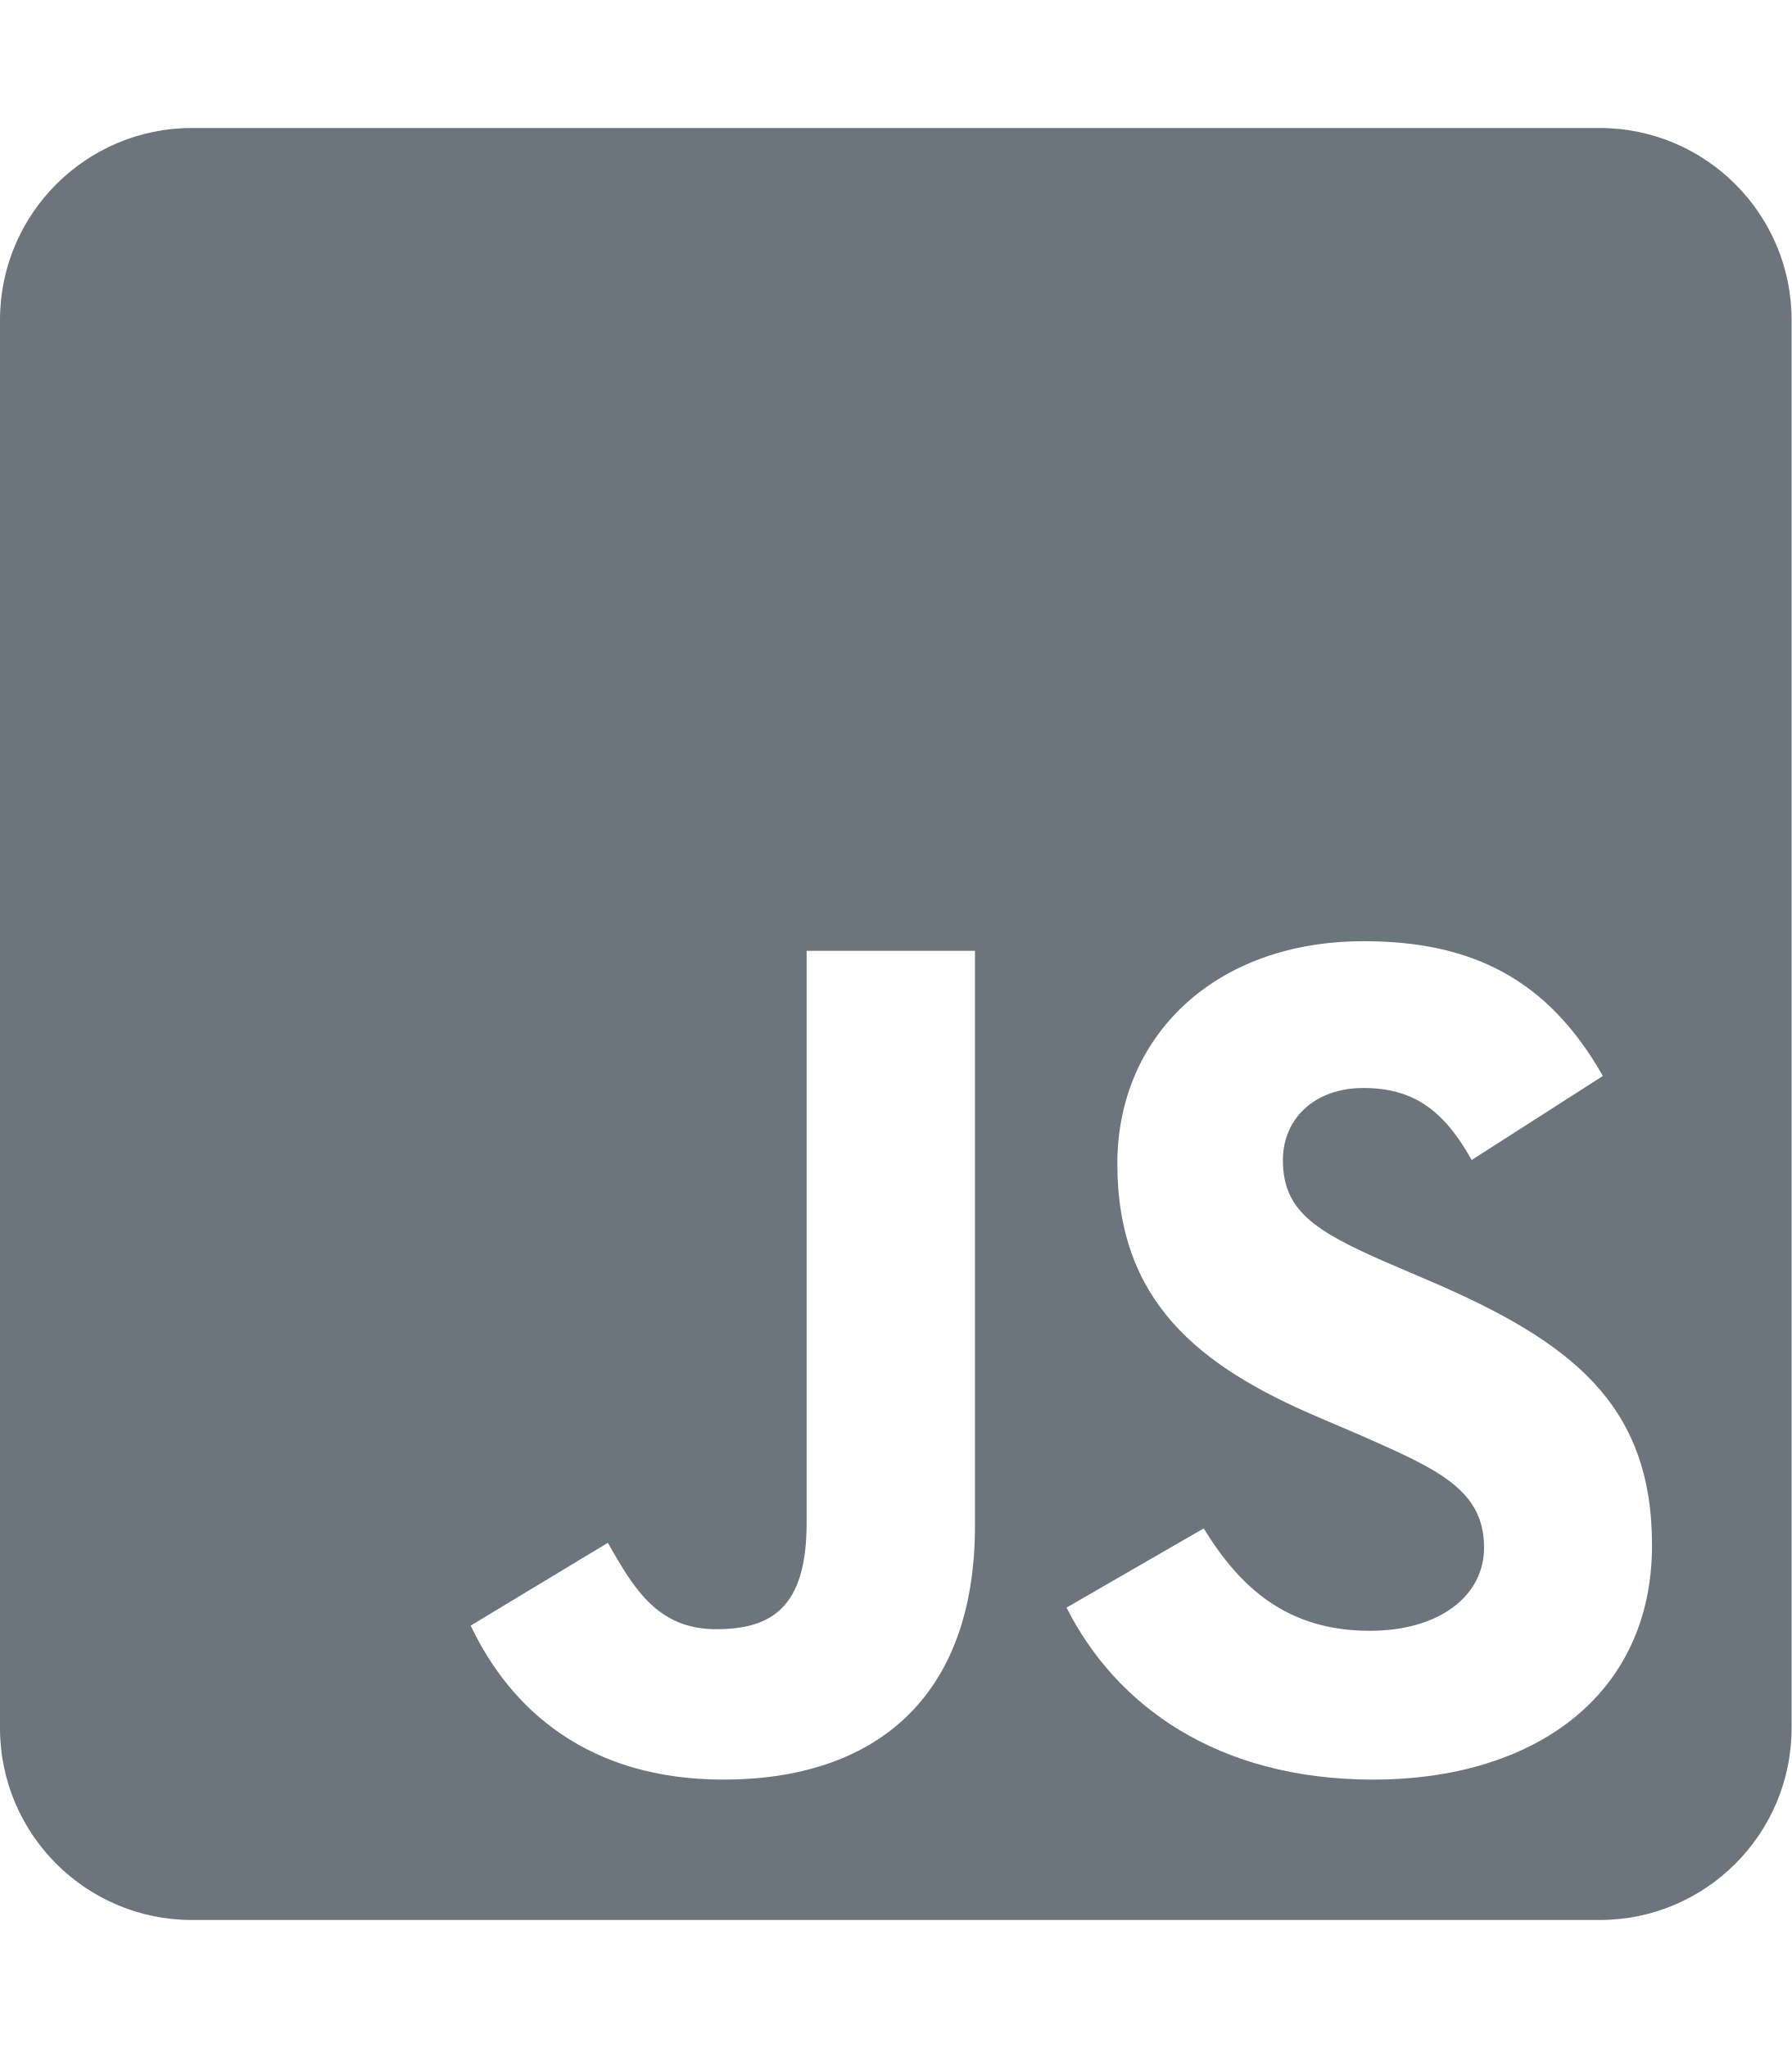
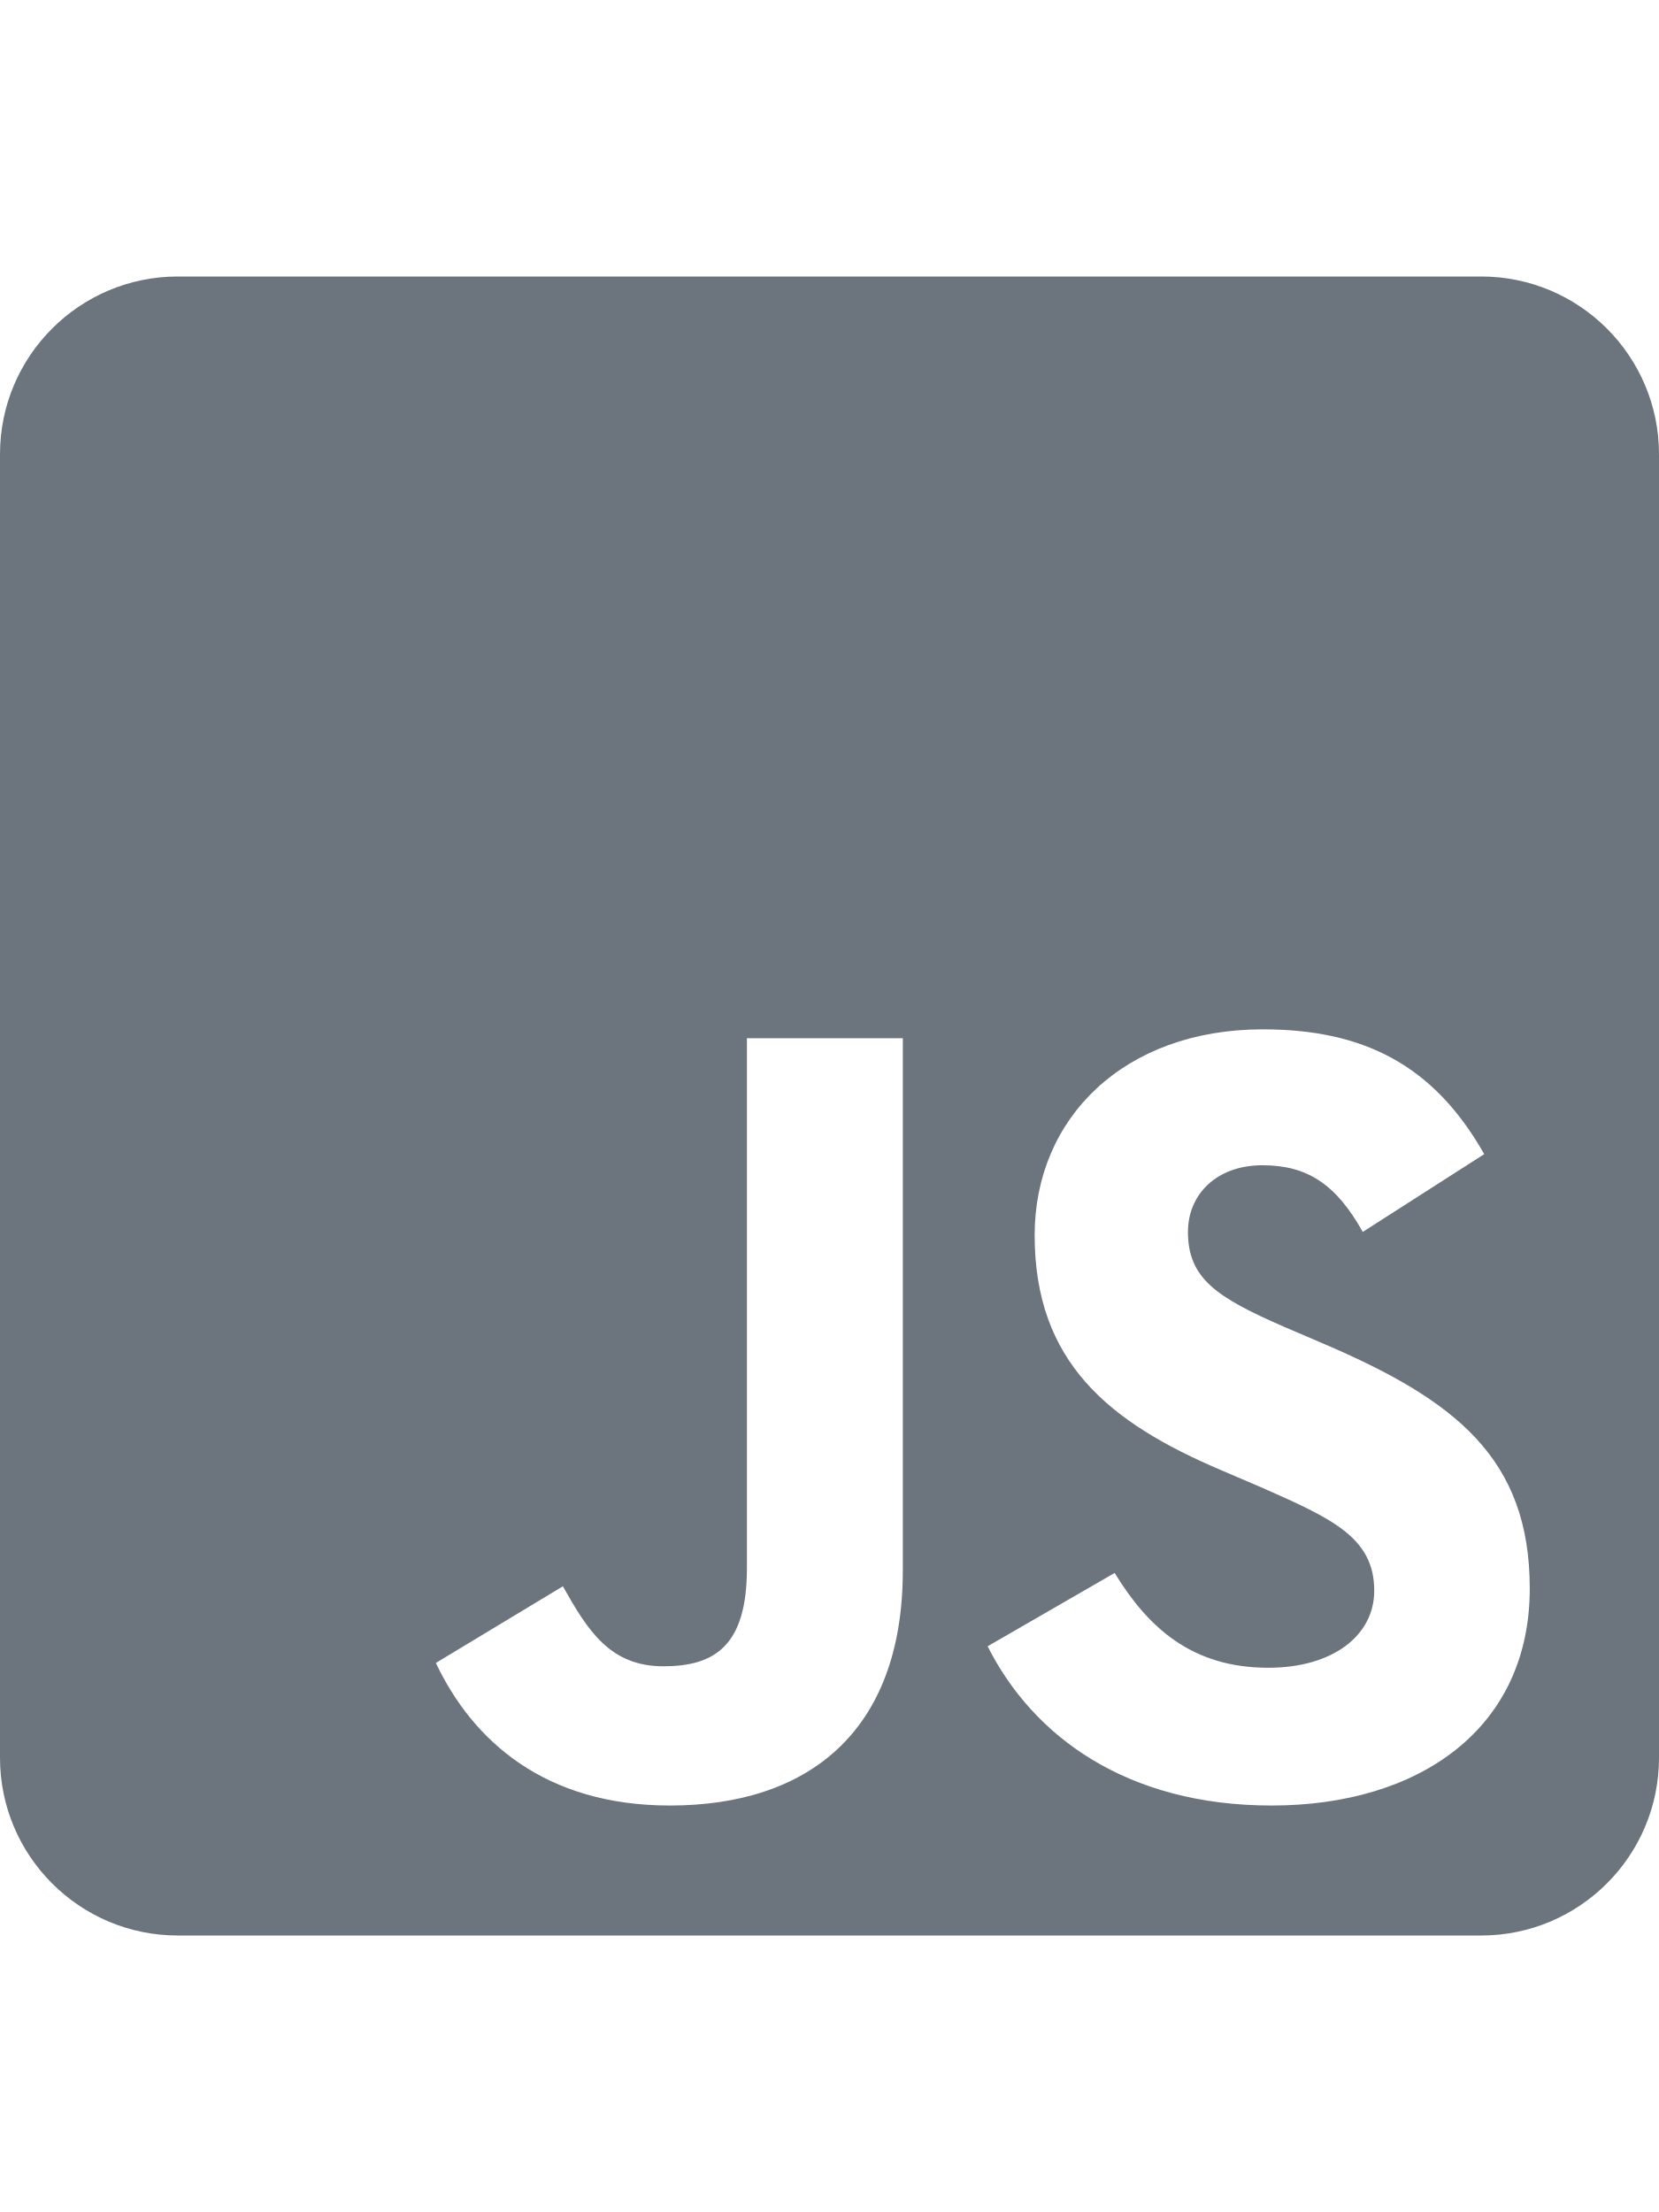
- <svg xmlns="http://www.w3.org/2000/svg" width="60" aria-hidden="true" focusable="false" data-prefix="fab" data-icon="js-square" class="svg-inline--fa fa-js-square fa-w-14" role="img" viewBox="0 0 448 512" fill="#6c757d">
+ <svg xmlns="http://www.w3.org/2000/svg" width="60" height="80" aria-hidden="true" focusable="false" data-prefix="fab" data-icon="js-square" class="svg-inline--fa fa-js-square fa-w-14" role="img" viewBox="0 0 448 512" fill="#6c757d">
  <path d="M400 32H48C21.5 32 0 53.5 0 80v352c0 26.5 21.5 48 48 48h352c26.5 0 48-21.5 48-48V80c0-26.5-21.5-48-48-48zM243.8 381.4c0 43.6-25.6 63.5-62.9 63.5-33.7 0-53.2-17.4-63.2-38.5l34.3-20.7c6.6 11.7 12.6 21.6 27.1 21.6 13.8 0 22.6-5.4 22.6-26.5V237.7h42.1v143.7zm99.6 63.5c-39.1 0-64.4-18.6-76.7-43l34.3-19.8c9 14.7 20.8 25.6 41.5 25.6 17.4 0 28.6-8.7 28.6-20.8 0-14.4-11.4-19.5-30.7-28l-10.5-4.5c-30.4-12.9-50.5-29.2-50.5-63.5 0-31.6 24.1-55.6 61.6-55.6 26.8 0 46 9.3 59.8 33.7L368 290c-7.2-12.9-15-18-27.1-18-12.3 0-20.1 7.8-20.1 18 0 12.6 7.8 17.7 25.9 25.6l10.5 4.5c35.8 15.3 55.9 31 55.9 66.2 0 37.8-29.8 58.6-69.7 58.6z" />
</svg>
